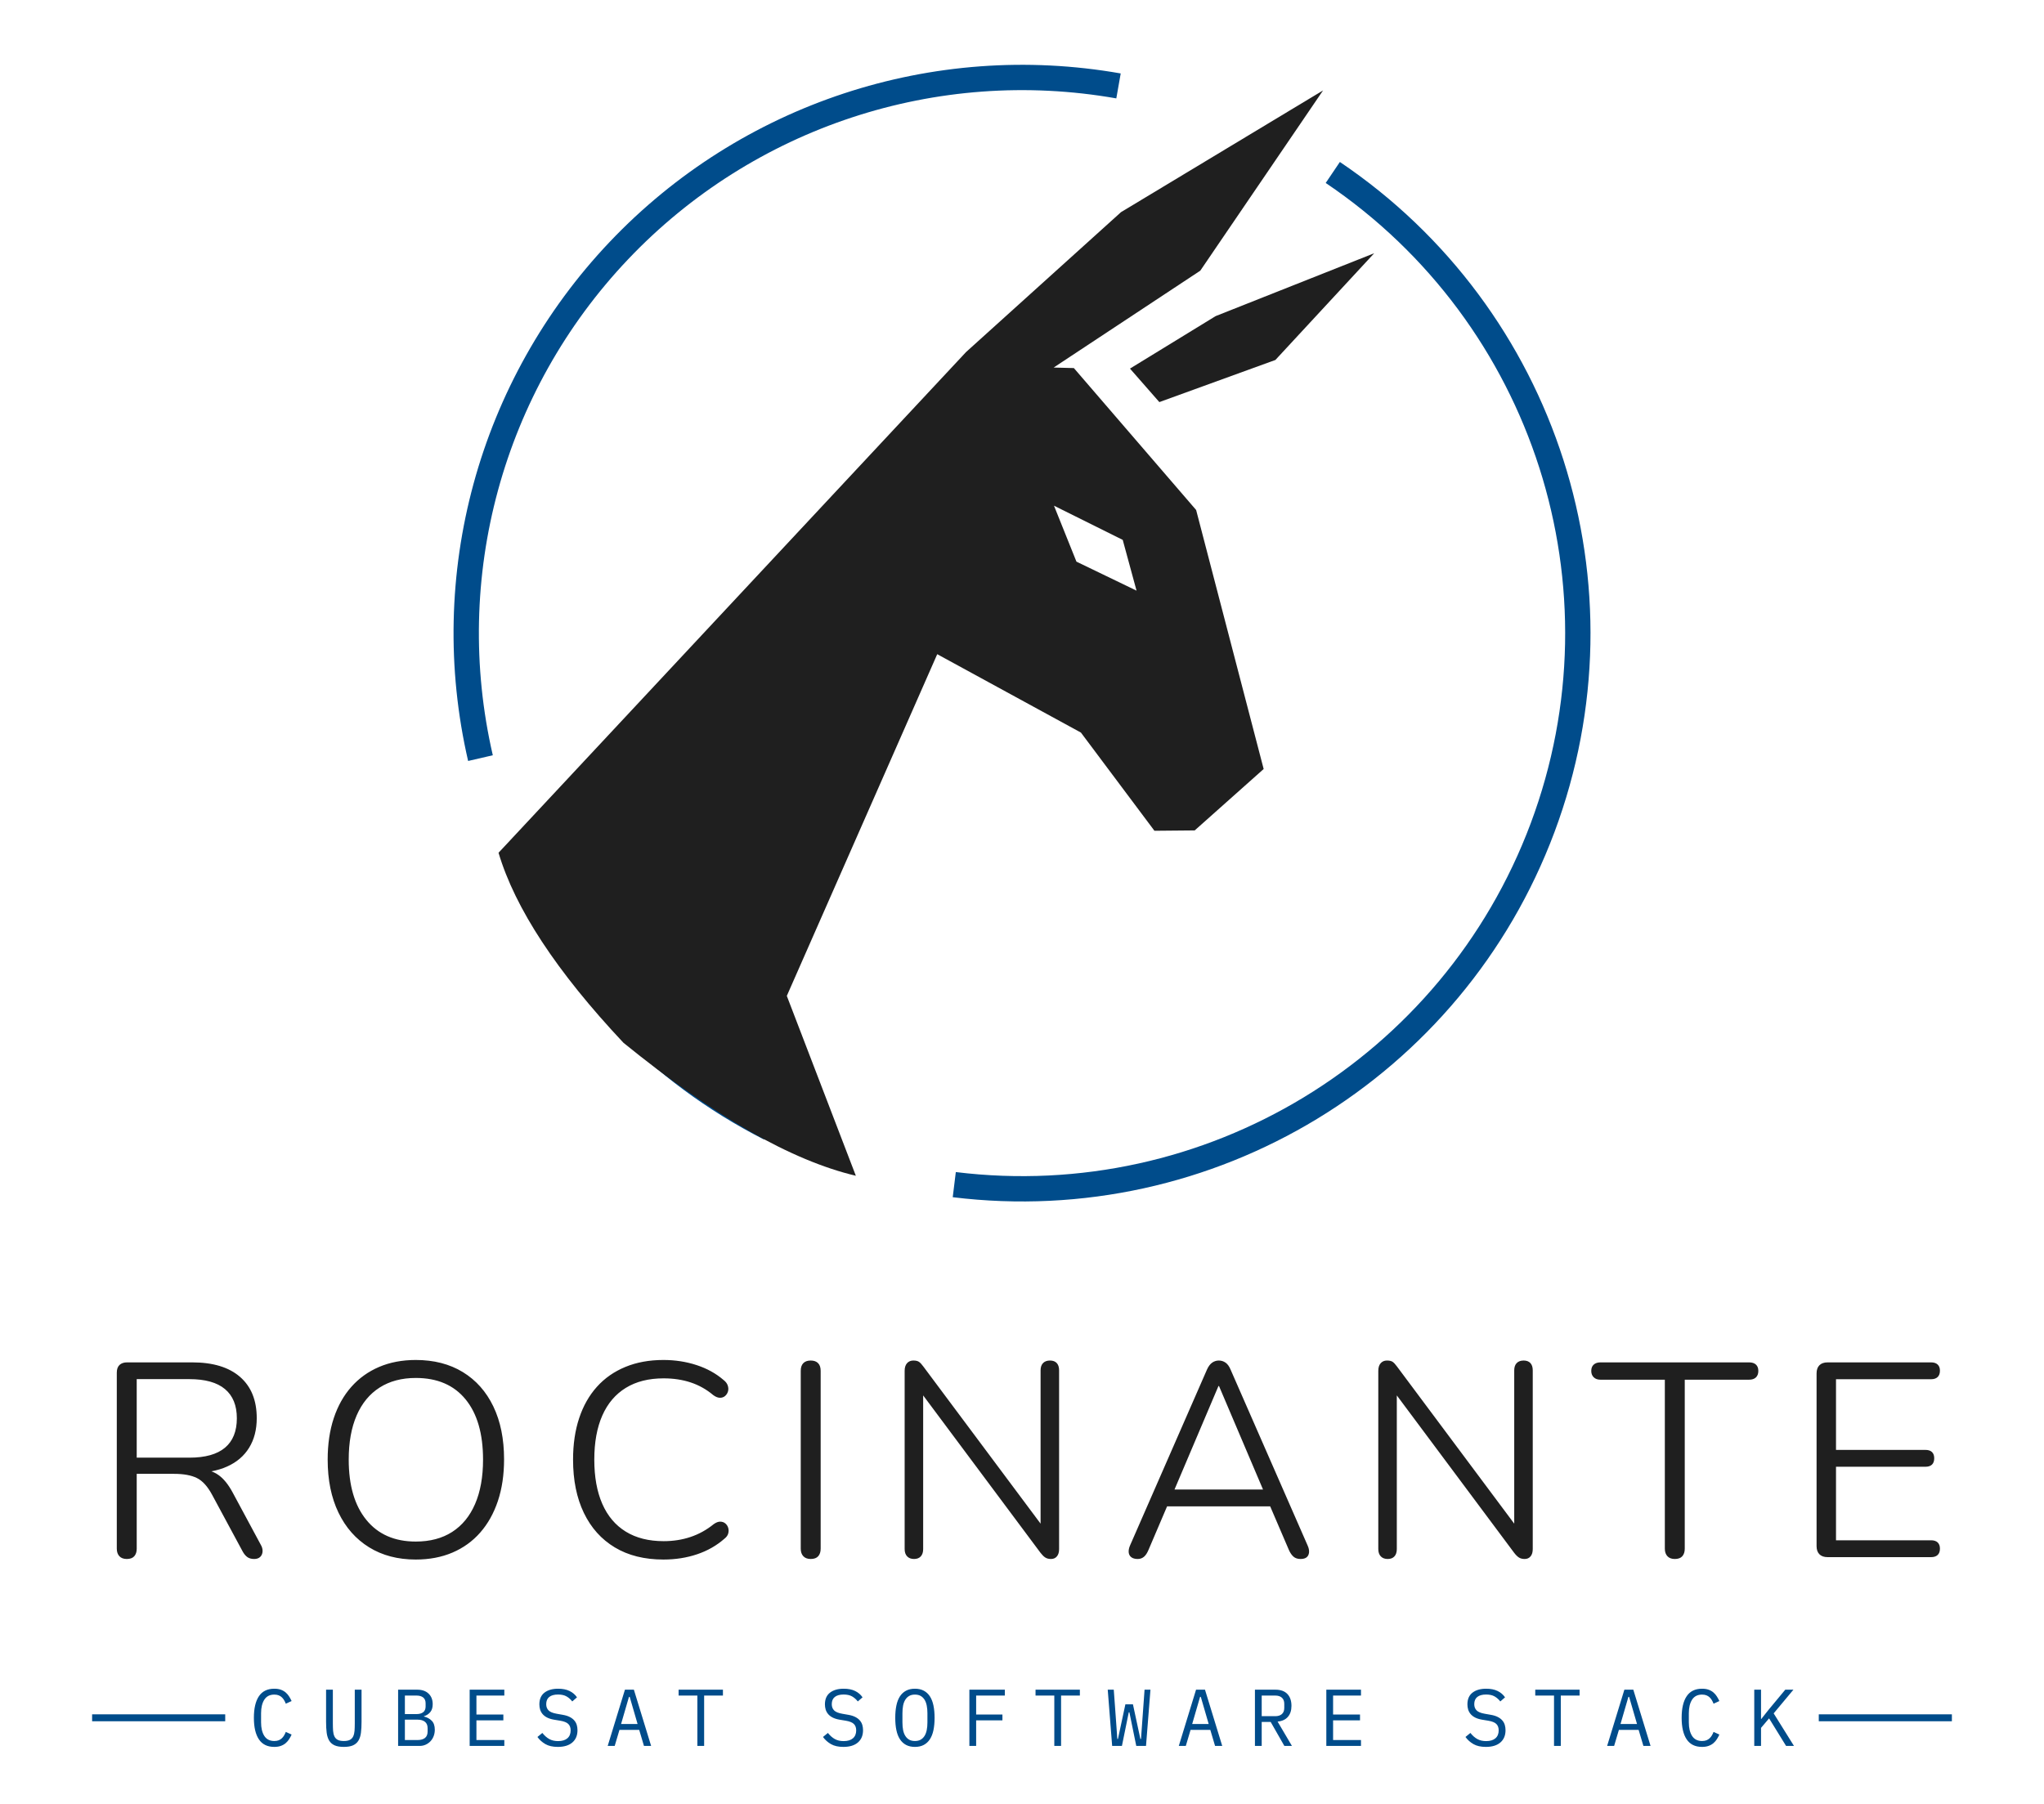
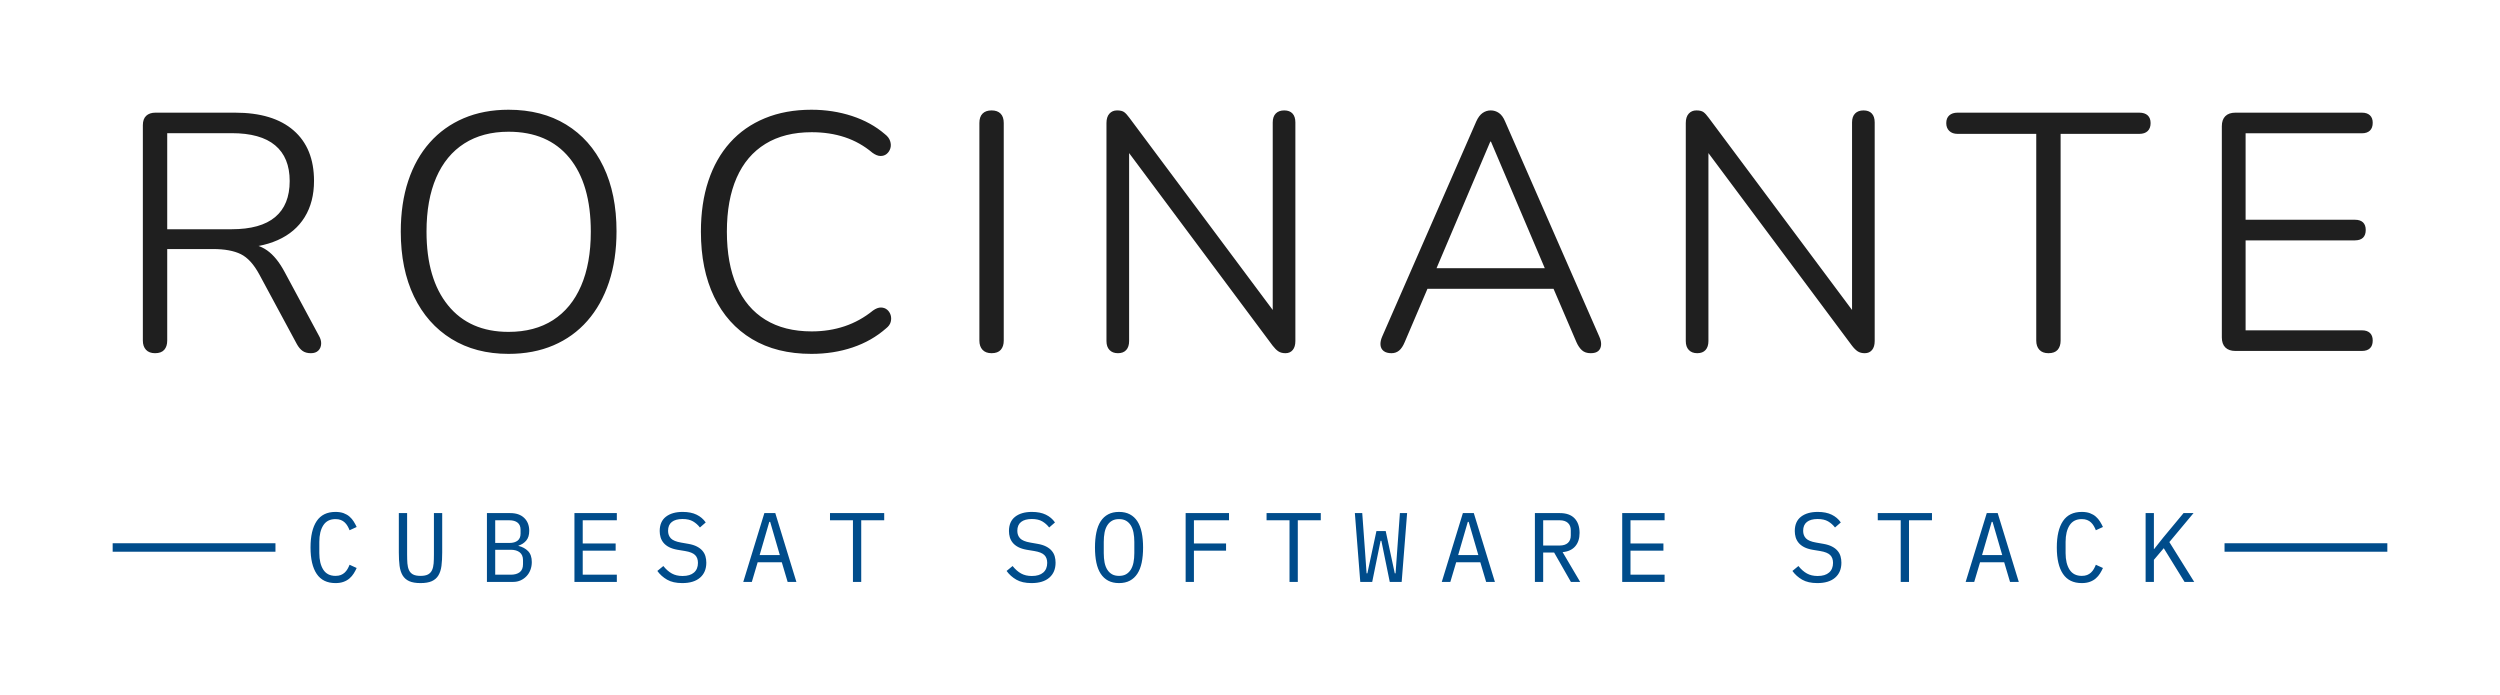
- <svg xmlns="http://www.w3.org/2000/svg" viewBox="0 0 887.6 783.35" role="img" aria-labelledby="title desc">
-   <g id="symbol">
-     <path id="ring" d="M578.76 74.91 A241.35 241.35 0 0 1 414.39 514.55 M334.23 490.04 A241.35 241.35 0 0 1 225.06 377 M208.64 329.29 A241.35 241.35 0 0 1 485.71 37.32" fill="none" stroke="#004C8B" stroke-width="11" />
-     <path id="head" fill-rule="evenodd" fill="#1F1F1F" d="M216.49 370.4L419.52 152.9L486.79 92.15L574.54 39.27L521.22 117.57L457.54 159.65L466.32 159.87L519.42 221.52L548.74 334.02L518.8 360.69L501.31 360.85L469.39 318.2L406.99 284.15L341.67 432.57L371.65 510.7C343.59 504.07 309.95 484.81 270.71 452.91C241.73 422.05 223.65 394.54 216.49 370.4Z M457.69 219.65L487.54 234.5L493.54 256.55L467.44 243.95Z" />
-     <path id="ear" fill="#1F1F1F" d="M490.69 160.1L527.89 137.3L596.74 110L553.84 156.35L503.44 174.65Z" />
-   </g>
-   <g transform="translate(443.8 676.35)">
+ <svg xmlns="http://www.w3.org/2000/svg" viewBox="0 0 887.6 246.6" role="img" aria-labelledby="title desc">
+   <g transform="translate(443.8 124.6)">
    <g id="wordmark">
      <path id="word" fill="#1F1F1F" transform="translate(-403.8 0)" d="M15.05 0.8Q12.97 0.8 11.84 -0.4Q10.72 -1.6 10.72 -3.68V-80.16Q10.72 -82.36 11.9 -83.48Q13.09 -84.6 15.17 -84.6H43.46Q56.99 -84.6 64.24 -78.29Q71.49 -71.98 71.49 -60.37Q71.49 -52.89 68.18 -47.52Q64.88 -42.15 58.6 -39.35Q52.31 -36.54 43.46 -36.54L44.7 -38.11H46.71Q51.39 -38.11 54.82 -35.71Q58.24 -33.31 61.08 -27.99L73.2 -5.46Q74.1 -3.95 74.02 -2.49Q73.94 -1.03 73 -0.11Q72.06 0.8 70.38 0.8Q68.55 0.8 67.4 -0.03Q66.26 -0.86 65.4 -2.42L52.11 -27.08Q49.17 -32.56 45.49 -34.37Q41.81 -36.18 35.61 -36.18H19.37V-3.68Q19.37 -1.6 18.31 -0.4Q17.25 0.8 15.05 0.8ZM19.37 -43.21H42.23Q52.54 -43.21 57.69 -47.53Q62.85 -51.85 62.85 -60.33Q62.85 -68.68 57.69 -73Q52.54 -77.32 42.23 -77.32H19.37ZM140.55 1.04Q128.86 1.04 120.27 -4.28Q111.67 -9.6 106.98 -19.34Q102.29 -29.08 102.29 -42.36Q102.29 -52.4 104.94 -60.38Q107.59 -68.36 112.58 -73.98Q117.56 -79.6 124.63 -82.62Q131.71 -85.64 140.55 -85.64Q152.37 -85.64 160.98 -80.38Q169.59 -75.12 174.24 -65.44Q178.89 -55.76 178.89 -42.48Q178.89 -32.44 176.21 -24.4Q173.52 -16.36 168.53 -10.68Q163.55 -5 156.47 -1.98Q149.4 1.04 140.55 1.04ZM140.55 -6.77Q149.84 -6.77 156.35 -10.95Q162.87 -15.14 166.31 -23.11Q169.76 -31.08 169.76 -42.36Q169.76 -59.26 162.17 -68.54Q154.58 -77.83 140.55 -77.83Q131.39 -77.83 124.86 -73.67Q118.32 -69.5 114.87 -61.55Q111.43 -53.6 111.43 -42.36Q111.43 -25.58 119.08 -16.18Q126.73 -6.77 140.55 -6.77ZM248.09 1.04Q235.75 1.04 226.99 -4.22Q218.23 -9.48 213.54 -19.22Q208.85 -28.96 208.85 -42.36Q208.85 -52.4 211.5 -60.38Q214.15 -68.36 219.2 -73.98Q224.24 -79.6 231.56 -82.62Q238.87 -85.64 248.09 -85.64Q255.7 -85.64 262.49 -83.42Q269.28 -81.19 274.16 -76.98Q275.59 -75.89 276.03 -74.53Q276.48 -73.16 276.12 -71.96Q275.76 -70.76 274.84 -69.98Q273.93 -69.21 272.61 -69.22Q271.29 -69.24 269.74 -70.37Q265.32 -74.1 259.94 -75.88Q254.57 -77.66 248.18 -77.66Q238.48 -77.66 231.75 -73.52Q225.01 -69.38 221.54 -61.49Q218.07 -53.6 218.07 -42.36Q218.07 -31.08 221.54 -23.15Q225.01 -15.22 231.75 -11.08Q238.48 -6.94 248.18 -6.94Q254.45 -6.94 259.91 -8.78Q265.36 -10.62 269.95 -14.35Q271.49 -15.44 272.78 -15.42Q274.06 -15.39 274.95 -14.66Q275.84 -13.92 276.21 -12.76Q276.57 -11.6 276.24 -10.32Q275.91 -9.04 274.61 -8.03Q269.5 -3.53 262.72 -1.25Q255.94 1.04 248.09 1.04ZM312.05 0.8Q309.97 0.8 308.84 -0.4Q307.72 -1.6 307.72 -3.68V-80.92Q307.72 -83.12 308.84 -84.26Q309.97 -85.4 312.05 -85.4Q314.13 -85.4 315.25 -84.26Q316.37 -83.12 316.37 -80.92V-3.68Q316.37 -1.6 315.31 -0.4Q314.25 0.8 312.05 0.8ZM356.92 0.8Q355 0.8 353.92 -0.34Q352.84 -1.47 352.84 -3.51V-80.92Q352.84 -83.08 353.88 -84.24Q354.92 -85.4 356.6 -85.4Q358.26 -85.4 359.1 -84.81Q359.93 -84.22 360.99 -82.76L414.68 -10.78H411.87V-81.13Q411.87 -83.2 412.95 -84.3Q414.03 -85.4 415.95 -85.4Q417.87 -85.4 418.89 -84.3Q419.91 -83.2 419.91 -81.13V-3.51Q419.91 -1.47 418.97 -0.34Q418.03 0.8 416.4 0.8Q414.89 0.8 413.89 0.15Q412.9 -0.5 411.84 -1.88L358.19 -73.86H360.88V-3.51Q360.88 -1.47 359.86 -0.34Q358.84 0.8 356.92 0.8ZM454.04 0.8Q452.26 0.8 451.26 0.03Q450.26 -0.74 450.13 -2.1Q450.01 -3.47 450.74 -5.13L484.14 -81.5Q485.07 -83.57 486.39 -84.49Q487.72 -85.4 489.27 -85.4Q490.86 -85.4 492.18 -84.49Q493.5 -83.57 494.36 -81.5L527.8 -5.13Q528.57 -3.47 528.45 -2.08Q528.32 -0.7 527.42 0.05Q526.52 0.8 524.78 0.8Q522.82 0.8 521.67 -0.23Q520.51 -1.27 519.69 -3.14L510.64 -24.23L515.02 -22.06H463.28L467.73 -24.23L458.73 -3.14Q457.87 -1.07 456.73 -0.13Q455.6 0.8 454.04 0.8ZM489.11 -74.32 469.26 -27.57 466.45 -29.38H511.84L509.23 -27.57L489.35 -74.32ZM562.6 0.8Q560.68 0.8 559.6 -0.34Q558.52 -1.47 558.52 -3.51V-80.92Q558.52 -83.08 559.56 -84.24Q560.6 -85.4 562.28 -85.4Q563.94 -85.4 564.78 -84.81Q565.61 -84.22 566.67 -82.76L620.36 -10.78H617.55V-81.13Q617.55 -83.2 618.63 -84.3Q619.71 -85.4 621.63 -85.4Q623.55 -85.4 624.57 -84.3Q625.59 -83.2 625.59 -81.13V-3.51Q625.59 -1.47 624.65 -0.34Q623.71 0.8 622.08 0.8Q620.57 0.8 619.57 0.15Q618.58 -0.5 617.52 -1.88L563.87 -73.86H566.56V-3.51Q566.56 -1.47 565.54 -0.34Q564.52 0.8 562.6 0.8ZM687.27 0.8Q685.19 0.8 684.07 -0.4Q682.95 -1.6 682.95 -3.68V-77.07H655.02Q653.15 -77.07 652.08 -78.11Q651 -79.14 651 -80.89Q651 -82.69 652.08 -83.64Q653.15 -84.6 655.02 -84.6H719.53Q721.47 -84.6 722.51 -83.64Q723.55 -82.69 723.55 -80.89Q723.55 -79.07 722.51 -78.07Q721.47 -77.07 719.53 -77.07H691.6V-3.68Q691.6 -1.6 690.54 -0.4Q689.48 0.8 687.27 0.8ZM753.65 0Q751.33 0 750.08 -1.24Q748.84 -2.48 748.84 -4.8V-79.8Q748.84 -82.12 750.08 -83.36Q751.33 -84.6 753.65 -84.6H798.59Q800.42 -84.6 801.42 -83.66Q802.41 -82.73 802.41 -81.02Q802.41 -79.19 801.42 -78.24Q800.42 -77.28 798.59 -77.28H757.28V-46.58H796.11Q797.98 -46.58 798.96 -45.65Q799.93 -44.71 799.93 -42.96Q799.93 -41.13 798.96 -40.2Q797.98 -39.26 796.11 -39.26H757.28V-7.32H798.59Q800.42 -7.32 801.42 -6.39Q802.41 -5.45 802.41 -3.7Q802.41 -1.87 801.42 -0.94Q800.42 0 798.59 0Z" />
      <path id="subtitle" fill="#004C8B" transform="translate(-336 82)" d="M11.31 0.42Q6.83 0.42 4.64 -2.84Q2.45 -6.09 2.45 -12.22Q2.45 -18.34 4.64 -21.6Q6.83 -24.85 11.31 -24.85Q12.99 -24.85 14.21 -24.4Q15.44 -23.94 16.31 -23.17Q17.19 -22.4 17.78 -21.44Q18.38 -20.48 18.83 -19.5L16.31 -18.34Q16 -19.15 15.58 -19.86Q15.16 -20.58 14.58 -21.12Q14 -21.67 13.21 -21.98Q12.43 -22.3 11.31 -22.3Q8.4 -22.3 6.98 -20.09Q5.57 -17.89 5.57 -14.21V-10.22Q5.57 -6.55 6.98 -4.34Q8.4 -2.14 11.31 -2.14Q12.43 -2.14 13.21 -2.45Q14 -2.77 14.58 -3.31Q15.16 -3.85 15.58 -4.57Q16 -5.29 16.31 -6.09L18.83 -4.94Q18.38 -3.92 17.78 -2.98Q17.19 -2.03 16.31 -1.26Q15.44 -0.49 14.21 -0.04Q12.99 0.42 11.31 0.42ZM36.74 -24.43V-9.77Q36.74 -7.98 36.84 -6.58Q36.95 -5.18 37.41 -4.18Q37.86 -3.19 38.82 -2.66Q39.79 -2.14 41.5 -2.14Q43.22 -2.14 44.18 -2.66Q45.14 -3.19 45.59 -4.18Q46.05 -5.18 46.16 -6.58Q46.26 -7.98 46.26 -9.77V-24.43H49.2V-10.47Q49.2 -7.74 48.94 -5.71Q48.68 -3.68 47.85 -2.31Q47.03 -0.95 45.51 -0.26Q43.99 0.42 41.5 0.42Q39.02 0.42 37.49 -0.26Q35.97 -0.95 35.15 -2.31Q34.33 -3.68 34.06 -5.71Q33.8 -7.74 33.8 -10.47V-24.43ZM65.08 -24.43H73.38Q76.53 -24.43 78.31 -22.72Q80.1 -21 80.1 -18.13Q80.1 -15.93 79.03 -14.67Q77.96 -13.41 76.28 -12.88V-12.78Q78.35 -12.29 79.68 -10.94Q81.01 -9.59 81.01 -7.04Q81.01 -5.57 80.52 -4.27Q80.03 -2.98 79.13 -2.03Q78.24 -1.09 77.03 -0.54Q75.83 0 74.43 0H65.08ZM73.55 -2.56Q75.58 -2.56 76.74 -3.46Q77.89 -4.38 77.89 -6.27V-7.7Q77.89 -9.56 76.74 -10.48Q75.58 -11.41 73.55 -11.41H68.02V-2.56ZM73.06 -13.83Q74.92 -13.83 75.97 -14.65Q77.02 -15.47 77.02 -17.15V-18.52Q77.02 -20.2 75.97 -21.04Q74.92 -21.88 73.06 -21.88H68.02V-13.83ZM96.15 0V-24.43H111.2V-21.88H99.09V-13.65H110.78V-11.1H99.09V-2.56H111.2V0ZM134.43 0.42Q131.14 0.42 129.04 -0.79Q126.94 -2 125.58 -3.89L127.71 -5.64Q129.15 -3.85 130.74 -2.98Q132.33 -2.1 134.54 -2.1Q137.2 -2.1 138.6 -3.33Q140 -4.55 140 -6.76Q140 -8.54 138.98 -9.54Q137.97 -10.54 135.45 -10.96L132.72 -11.41Q130.93 -11.73 129.72 -12.36Q128.52 -12.99 127.78 -13.88Q127.05 -14.77 126.73 -15.84Q126.42 -16.91 126.42 -18.06Q126.42 -21.42 128.62 -23.14Q130.83 -24.85 134.57 -24.85Q137.51 -24.85 139.52 -23.87Q141.54 -22.89 142.76 -21.11L140.7 -19.32Q139.68 -20.65 138.25 -21.49Q136.81 -22.33 134.54 -22.33Q132.05 -22.33 130.72 -21.28Q129.39 -20.23 129.39 -18.13Q129.39 -16.49 130.39 -15.45Q131.39 -14.42 133.98 -13.97L136.6 -13.51Q138.39 -13.2 139.61 -12.57Q140.84 -11.94 141.59 -11.06Q142.34 -10.19 142.66 -9.1Q142.97 -8.02 142.97 -6.83Q142.97 -3.43 140.75 -1.51Q138.53 0.42 134.43 0.42ZM171.84 0 169.77 -6.97H161.2L159.13 0H156.09L163.58 -24.43H167.46L174.95 0ZM165.64 -21.32H165.33L161.9 -9.52H169.07ZM197.97 -21.88V0H195.03V-21.88H186.88V-24.43H206.13V-21.88ZM258.43 0.42Q255.14 0.42 253.04 -0.79Q250.94 -2 249.58 -3.89L251.71 -5.64Q253.15 -3.85 254.74 -2.98Q256.33 -2.1 258.54 -2.1Q261.2 -2.1 262.6 -3.33Q264 -4.55 264 -6.76Q264 -8.54 262.98 -9.54Q261.97 -10.54 259.45 -10.96L256.72 -11.41Q254.93 -11.73 253.72 -12.36Q252.52 -12.99 251.78 -13.88Q251.05 -14.77 250.73 -15.84Q250.42 -16.91 250.42 -18.06Q250.42 -21.42 252.62 -23.14Q254.83 -24.85 258.57 -24.85Q261.51 -24.85 263.52 -23.87Q265.54 -22.89 266.76 -21.11L264.7 -19.32Q263.68 -20.65 262.25 -21.49Q260.81 -22.33 258.54 -22.33Q256.05 -22.33 254.72 -21.28Q253.39 -20.23 253.39 -18.13Q253.39 -16.49 254.39 -15.45Q255.39 -14.42 257.98 -13.97L260.6 -13.51Q262.39 -13.2 263.61 -12.57Q264.84 -11.94 265.59 -11.06Q266.34 -10.19 266.66 -9.1Q266.97 -8.02 266.97 -6.83Q266.97 -3.43 264.75 -1.51Q262.53 0.42 258.43 0.42ZM289.5 0.42Q287.26 0.42 285.65 -0.44Q284.04 -1.3 282.99 -2.91Q281.94 -4.52 281.45 -6.86Q280.96 -9.21 280.96 -12.22Q280.96 -15.19 281.45 -17.55Q281.94 -19.92 282.99 -21.53Q284.04 -23.14 285.65 -23.99Q287.26 -24.85 289.5 -24.85Q291.74 -24.85 293.35 -23.99Q294.96 -23.14 296.01 -21.53Q297.06 -19.92 297.55 -17.55Q298.04 -15.19 298.04 -12.22Q298.04 -9.21 297.55 -6.86Q297.06 -4.52 296.01 -2.91Q294.96 -1.3 293.35 -0.44Q291.74 0.42 289.5 0.42ZM289.5 -2.14Q290.97 -2.14 291.99 -2.71Q293 -3.29 293.67 -4.34Q294.33 -5.39 294.63 -6.88Q294.93 -8.37 294.93 -10.22V-14.21Q294.93 -16.03 294.63 -17.54Q294.33 -19.04 293.67 -20.09Q293 -21.14 291.99 -21.72Q290.97 -22.3 289.5 -22.3Q288.03 -22.3 287.02 -21.72Q286 -21.14 285.34 -20.09Q284.67 -19.04 284.37 -17.54Q284.08 -16.03 284.08 -14.21V-10.22Q284.08 -8.37 284.37 -6.88Q284.67 -5.39 285.34 -4.34Q286 -3.29 287.02 -2.71Q288.03 -2.14 289.5 -2.14ZM313.15 0V-24.43H328.55V-21.88H316.09V-13.65H327.5V-11.1H316.09V0ZM352.97 -21.88V0H350.03V-21.88H341.88V-24.43H361.13V-21.88ZM375.15 0 373.23 -24.43H375.85L376.87 -10.43L377.39 -3.05H377.67L380.89 -18.06H384.18L387.4 -3.05H387.68L388.21 -10.43L389.22 -24.43H391.78L389.85 0H385.62L382.64 -14.6H382.36L379.39 0ZM419.84 0 417.77 -6.97H409.2L407.13 0H404.09L411.58 -24.43H415.46L422.95 0ZM413.64 -21.32H413.33L409.9 -9.52H417.07ZM440.09 0H437.15V-24.43H446.04Q449.44 -24.43 451.22 -22.58Q453.01 -20.72 453.01 -17.4Q453.01 -14.42 451.47 -12.64Q449.93 -10.85 446.99 -10.57L453.22 0H449.93L443.98 -10.43H440.09ZM445.97 -12.92Q447.83 -12.92 448.86 -13.84Q449.89 -14.77 449.89 -16.49V-18.31Q449.89 -20.02 448.86 -20.95Q447.83 -21.88 445.97 -21.88H440.09V-12.92ZM468.15 0V-24.43H483.2V-21.88H471.09V-13.65H482.78V-11.1H471.09V-2.56H483.2V0ZM537.43 0.42Q534.14 0.42 532.04 -0.79Q529.94 -2 528.58 -3.89L530.71 -5.64Q532.15 -3.85 533.74 -2.98Q535.33 -2.1 537.54 -2.1Q540.2 -2.1 541.6 -3.33Q543 -4.55 543 -6.76Q543 -8.54 541.98 -9.54Q540.97 -10.54 538.45 -10.96L535.72 -11.41Q533.93 -11.73 532.72 -12.36Q531.52 -12.99 530.78 -13.88Q530.05 -14.77 529.73 -15.84Q529.42 -16.91 529.42 -18.06Q529.42 -21.42 531.62 -23.14Q533.83 -24.85 537.57 -24.85Q540.51 -24.85 542.52 -23.87Q544.54 -22.89 545.76 -21.11L543.7 -19.32Q542.68 -20.65 541.25 -21.49Q539.81 -22.33 537.54 -22.33Q535.05 -22.33 533.72 -21.28Q532.39 -20.23 532.39 -18.13Q532.39 -16.49 533.39 -15.45Q534.39 -14.42 536.98 -13.97L539.6 -13.51Q541.39 -13.2 542.61 -12.57Q543.84 -11.94 544.59 -11.06Q545.34 -10.19 545.66 -9.1Q545.97 -8.02 545.97 -6.83Q545.97 -3.43 543.75 -1.51Q541.53 0.42 537.43 0.42ZM569.97 -21.88V0H567.03V-21.88H558.88V-24.43H578.13V-21.88ZM605.84 0 603.77 -6.97H595.2L593.13 0H590.09L597.58 -24.43H601.46L608.95 0ZM599.64 -21.32H599.33L595.9 -9.52H603.07ZM631.31 0.42Q626.83 0.42 624.64 -2.84Q622.45 -6.09 622.45 -12.22Q622.45 -18.34 624.64 -21.6Q626.83 -24.85 631.31 -24.85Q632.99 -24.85 634.21 -24.4Q635.44 -23.94 636.31 -23.17Q637.19 -22.4 637.78 -21.44Q638.38 -20.48 638.83 -19.5L636.31 -18.34Q636 -19.15 635.58 -19.86Q635.16 -20.58 634.58 -21.12Q634 -21.67 633.21 -21.98Q632.43 -22.3 631.31 -22.3Q628.4 -22.3 626.98 -20.09Q625.57 -17.89 625.57 -14.21V-10.22Q625.57 -6.55 626.98 -4.34Q628.4 -2.14 631.31 -2.14Q632.43 -2.14 633.21 -2.45Q634 -2.77 634.58 -3.31Q635.16 -3.85 635.58 -4.57Q636 -5.29 636.31 -6.09L638.83 -4.94Q638.38 -3.92 637.78 -2.98Q637.19 -2.03 636.31 -1.26Q635.44 -0.49 634.21 -0.04Q632.99 0.42 631.31 0.42ZM660.42 -11.97 656.92 -7.84V0H653.98V-24.43H656.92V-11.69H657.02L660.24 -15.75L667.45 -24.43H670.99L662.41 -14.14L671.23 0H667.8Z" />
      <path id="rules" d="M-403.8 69.78 H-346 M346 69.78 H403.8" fill="none" stroke="#004C8B" stroke-width="3.01" />
    </g>
  </g>
</svg>
